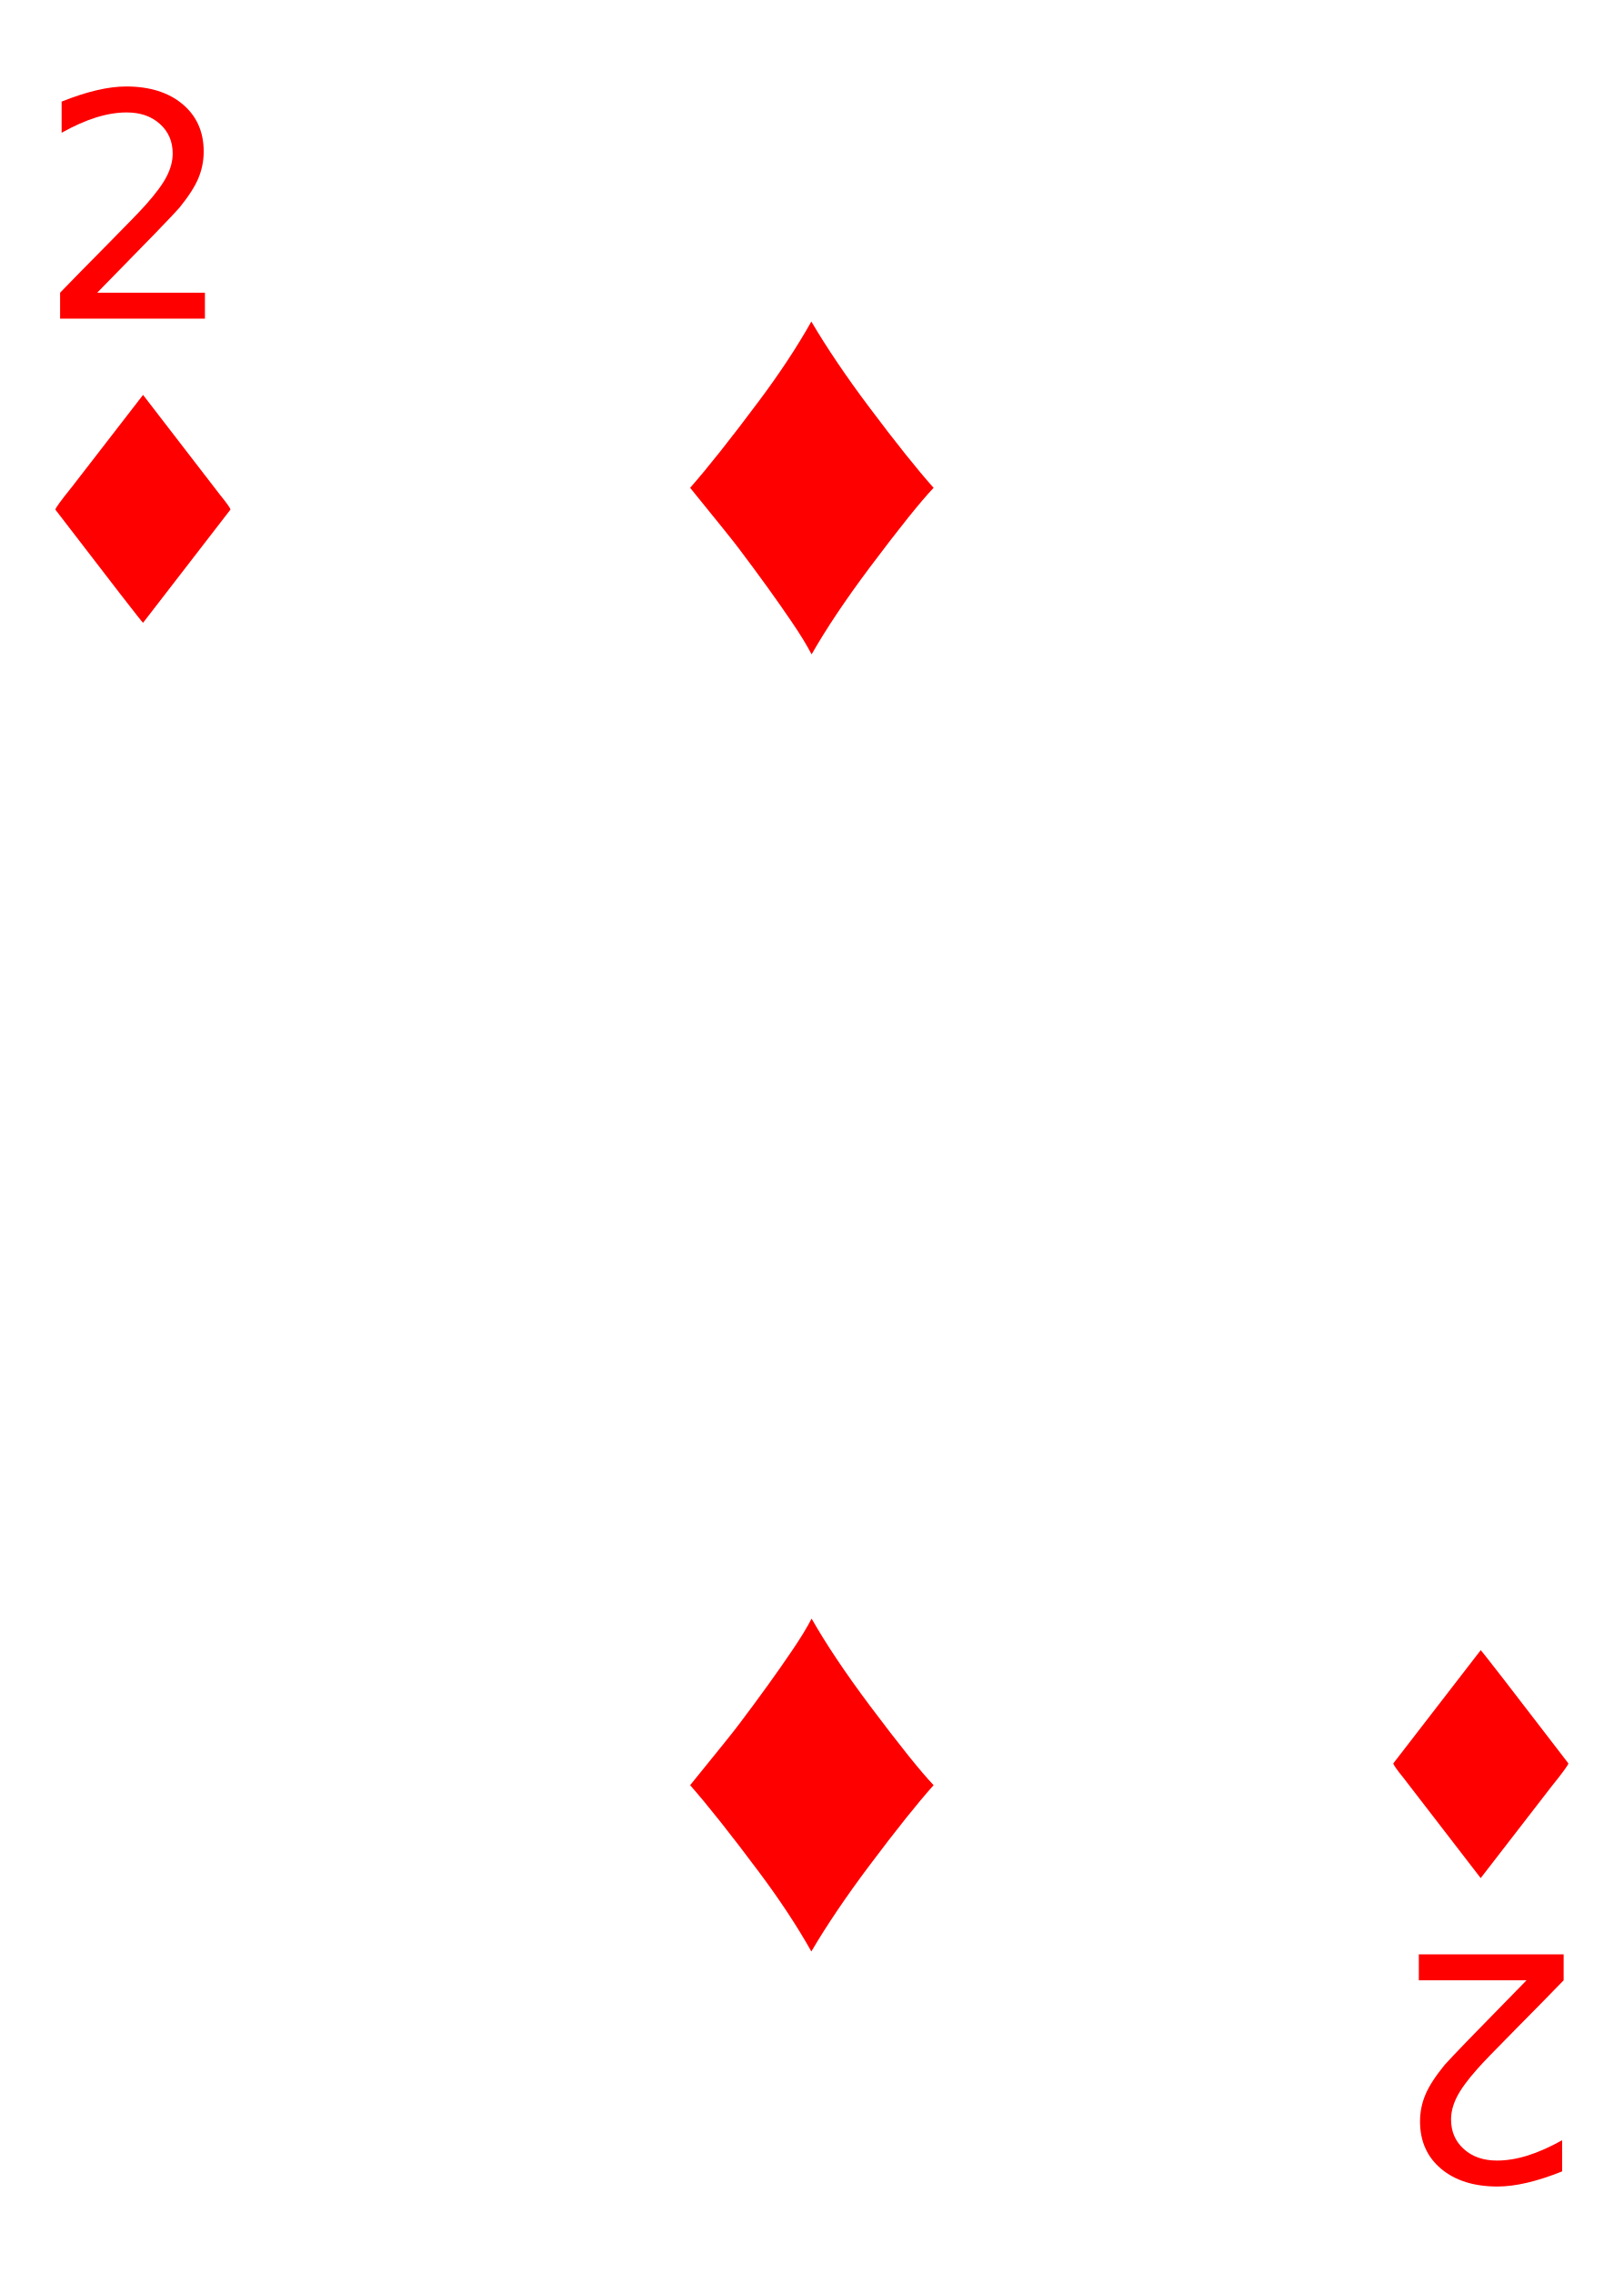
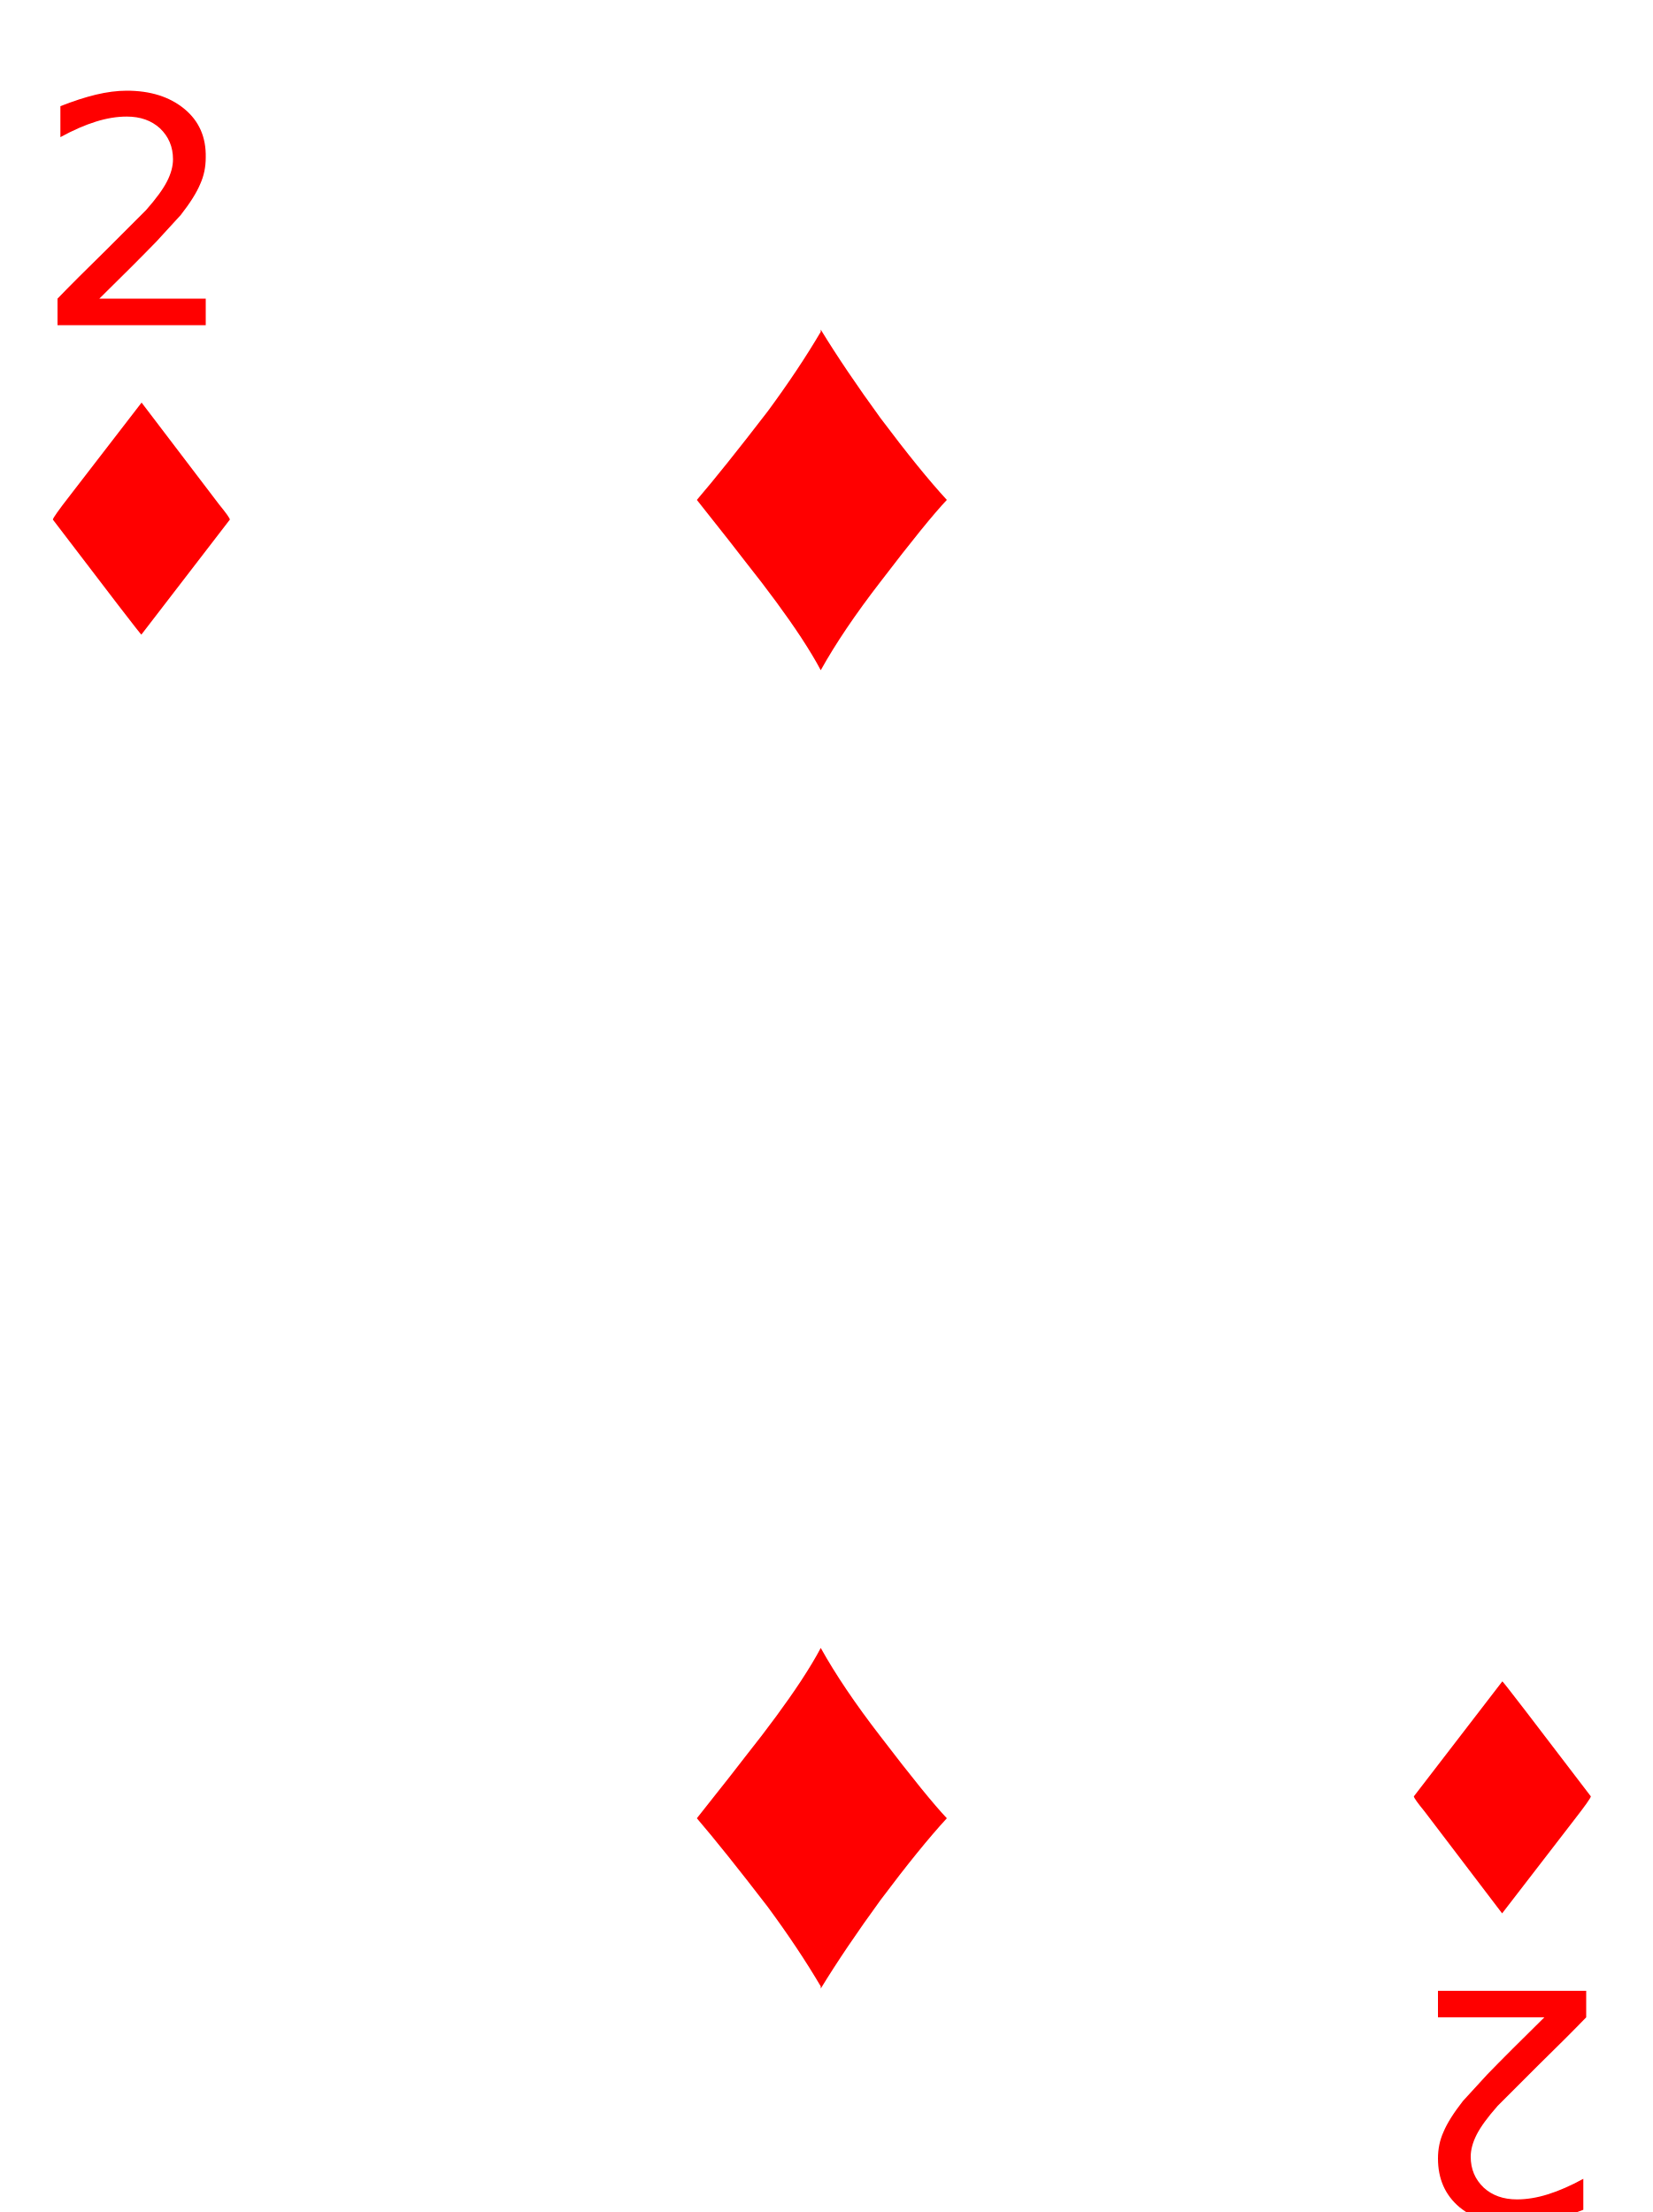
- <svg xmlns="http://www.w3.org/2000/svg" width="747.347" height="1046.286" id="svg2" version="1.0">
-   <defs id="defs4">
-     </defs>
-   <g id="layer1" transform="translate(2.244899,-0.6479052)">
-     <g id="g2775" transform="translate(-2.040797,-11.71427)">
-       <path id="path2118" style="font-style:normal;font-variant:normal;font-weight:normal;font-stretch:normal;font-size:144px;line-height:1.25;font-family:'Arial Narrow';-inkscape-font-specification:'Arial Narrow';text-align:center;text-anchor:middle;fill:#ff0000;fill-opacity:1;stroke:none;stroke-width:1px;stroke-linecap:butt;stroke-linejoin:miter;stroke-opacity:1" d="m 44.542,147.091 h 49.57 v 11.953 h -66.656 v -11.953 q 8.086,-8.367 22.008,-22.43 13.992,-14.133 17.578,-18.211 6.82,-7.664 9.492,-12.937 2.742,-5.344 2.742,-10.477 0,-8.367 -5.906,-13.641 -5.836,-5.273 -15.258,-5.273 -6.68,0 -14.133,2.32 -7.383,2.32 -15.82,7.031 V 59.13 q 8.578,-3.445 16.031,-5.203 7.453,-1.758 13.641,-1.758 16.312,0 26.016,8.156 9.703,8.156 9.703,21.797 0,6.469 -2.461,12.305 -2.391,5.766 -8.789,13.641 -1.758,2.039 -11.18,11.812 -9.422,9.703 -26.578,27.211 z" />
-       <path id="path2121" style="font-style:normal;font-variant:normal;font-weight:normal;font-stretch:normal;font-size:144px;line-height:1.25;font-family:'Arial Narrow';-inkscape-font-specification:'Arial Narrow';text-align:center;text-anchor:middle;fill:#ff0000;fill-opacity:1;stroke:none;stroke-width:1px;stroke-linecap:butt;stroke-linejoin:miter;stroke-opacity:1" d="m 65.635,194.138 35.367,45.914 q 4.852,5.977 4.852,6.891 l -40.219,52.102 q -0.844,-0.562 -40.359,-52.102 0,-0.984 7.805,-10.688 z" />
-       <path id="path2115" style="font-style:normal;font-variant:normal;font-weight:normal;font-stretch:normal;font-size:144px;line-height:1.25;font-family:'Arial Narrow';-inkscape-font-specification:'Arial Narrow';text-align:center;text-anchor:middle;fill:#ff0000;fill-opacity:1;stroke:none;stroke-width:1px;stroke-linecap:butt;stroke-linejoin:miter;stroke-opacity:1" d="m 702.397,923.919 h -49.57 v -11.953 h 66.656 v 11.953 q -8.086,8.367 -22.008,22.43 -13.992,14.133 -17.578,18.211 -6.82,7.664 -9.492,12.938 -2.742,5.344 -2.742,10.477 0,8.367 5.906,13.641 5.836,5.273 15.258,5.273 6.68,0 14.133,-2.32 7.383,-2.32 15.82,-7.031 V 1011.88 q -8.578,3.445 -16.031,5.203 -7.453,1.758 -13.641,1.758 -16.312,0 -26.016,-8.156 -9.703,-8.156 -9.703,-21.797 0,-6.469 2.461,-12.305 2.391,-5.766 8.789,-13.641 1.758,-2.039 11.18,-11.812 9.422,-9.703 26.578,-27.211 z" />
-       <path id="path2112" style="font-style:normal;font-variant:normal;font-weight:normal;font-stretch:normal;font-size:144px;line-height:1.25;font-family:'Arial Narrow';-inkscape-font-specification:'Arial Narrow';text-align:center;text-anchor:middle;fill:#ff0000;fill-opacity:1;stroke:none;stroke-width:1px;stroke-linecap:butt;stroke-linejoin:miter;stroke-opacity:1" d="m 681.303,876.872 -35.367,-45.914 q -4.852,-5.977 -4.852,-6.891 l 40.219,-52.102 q 0.844,0.562 40.359,52.102 0,0.984 -7.805,10.688 z" />
-       <path id="path2124" style="font-style:normal;font-weight:normal;font-size:250px;line-height:1.25;font-family:Arial;text-align:center;text-anchor:middle;fill:#ff0000;fill-opacity:1;stroke:none;stroke-width:1px;stroke-linecap:butt;stroke-linejoin:miter;stroke-opacity:1" d="m 373.225,160.371 q 10.864,18.433 26.733,39.551 18.311,24.414 29.541,36.987 -9.033,9.521 -29.541,36.865 -16.602,22.217 -26.611,39.795 -3.296,-6.348 -9.033,-14.771 -9.888,-14.648 -24.536,-34.058 -3.174,-4.272 -22.339,-27.832 12.329,-14.038 31.738,-40.039 14.404,-19.287 24.048,-36.499 z" />
-       <path d="m 373.225,910.639 q 10.864,-18.433 26.733,-39.551 18.311,-24.414 29.541,-36.987 -9.033,-9.521 -29.541,-36.865 -16.602,-22.217 -26.611,-39.795 -3.296,6.348 -9.033,14.771 -9.888,14.648 -24.536,34.058 -3.174,4.272 -22.339,27.832 12.329,14.038 31.738,40.039 14.404,19.287 24.048,36.499 z" style="font-style:normal;font-weight:normal;font-size:250px;line-height:1.25;font-family:Arial;text-align:center;text-anchor:middle;fill:#ff0000;fill-opacity:1;stroke:none;stroke-width:1px;stroke-linecap:butt;stroke-linejoin:miter;stroke-opacity:1" id="path2127" />
-     </g>
-   </g>
+ <svg xmlns="http://www.w3.org/2000/svg" version="1.0" viewBox="0 0 747 1000">
+   <path d="M43 135h50v12H26v-12q8.1-8.4 22-22l18-18q6.8-7.7 9.5-13t2.7-10q0-8.4-5.9-14-5.8-5.3-15-5.3-6.7 0-14 2.3-7.4 2.3-16 7V48q8.6-3.4 16-5.2 7.5-1.8 14-1.8 16 0 26 8.2t9.7 22q0 6.5-2.5 12-2.4 5.8-8.8 14-1.8 2-11 12-9.4 9.7-27 27zM64 182l35 46q4.9 6 4.9 6.9l-40 52q-.84-.56-40-52 0-.98 7.8-11zM700 912h-50v-12h67v12q-8.1 8.4-22 22l-18 18q-6.8 7.7-9.5 13t-2.7 10q0 8.4 5.9 14 5.8 5.3 15 5.3 6.7 0 14-2.3 7.4-2.3 16-7v14q-8.6 3.4-16 5.2-7.5 1.8-14 1.8-16 0-26-8.2-9.7-8.2-9.7-22 0-6.5 2.5-12 2.4-5.8 8.8-14 1.8-2 11-12 9.4-9.7 27-27zM679 865l-35-46q-4.9-6-4.9-6.9l40-52q.84.56 40 52 0 .98-7.8 11zM371 149q11 18 27 40 18 24 30 37-9 9.5-30 37-17 22-27 40-3.3-6.3-9-15-9.9-15-25-34-3.2-4.3-22-28 12-14 32-40 14-19 24-36zM371 899q11-18 27-40 18-24 30-37-9-9.5-30-37-17-22-27-40-3.3 6.3-9 15-9.9 15-25 34-3.2 4.3-22 28 12 14 32 40 14 19 24 36z" fill="red" />
</svg>
